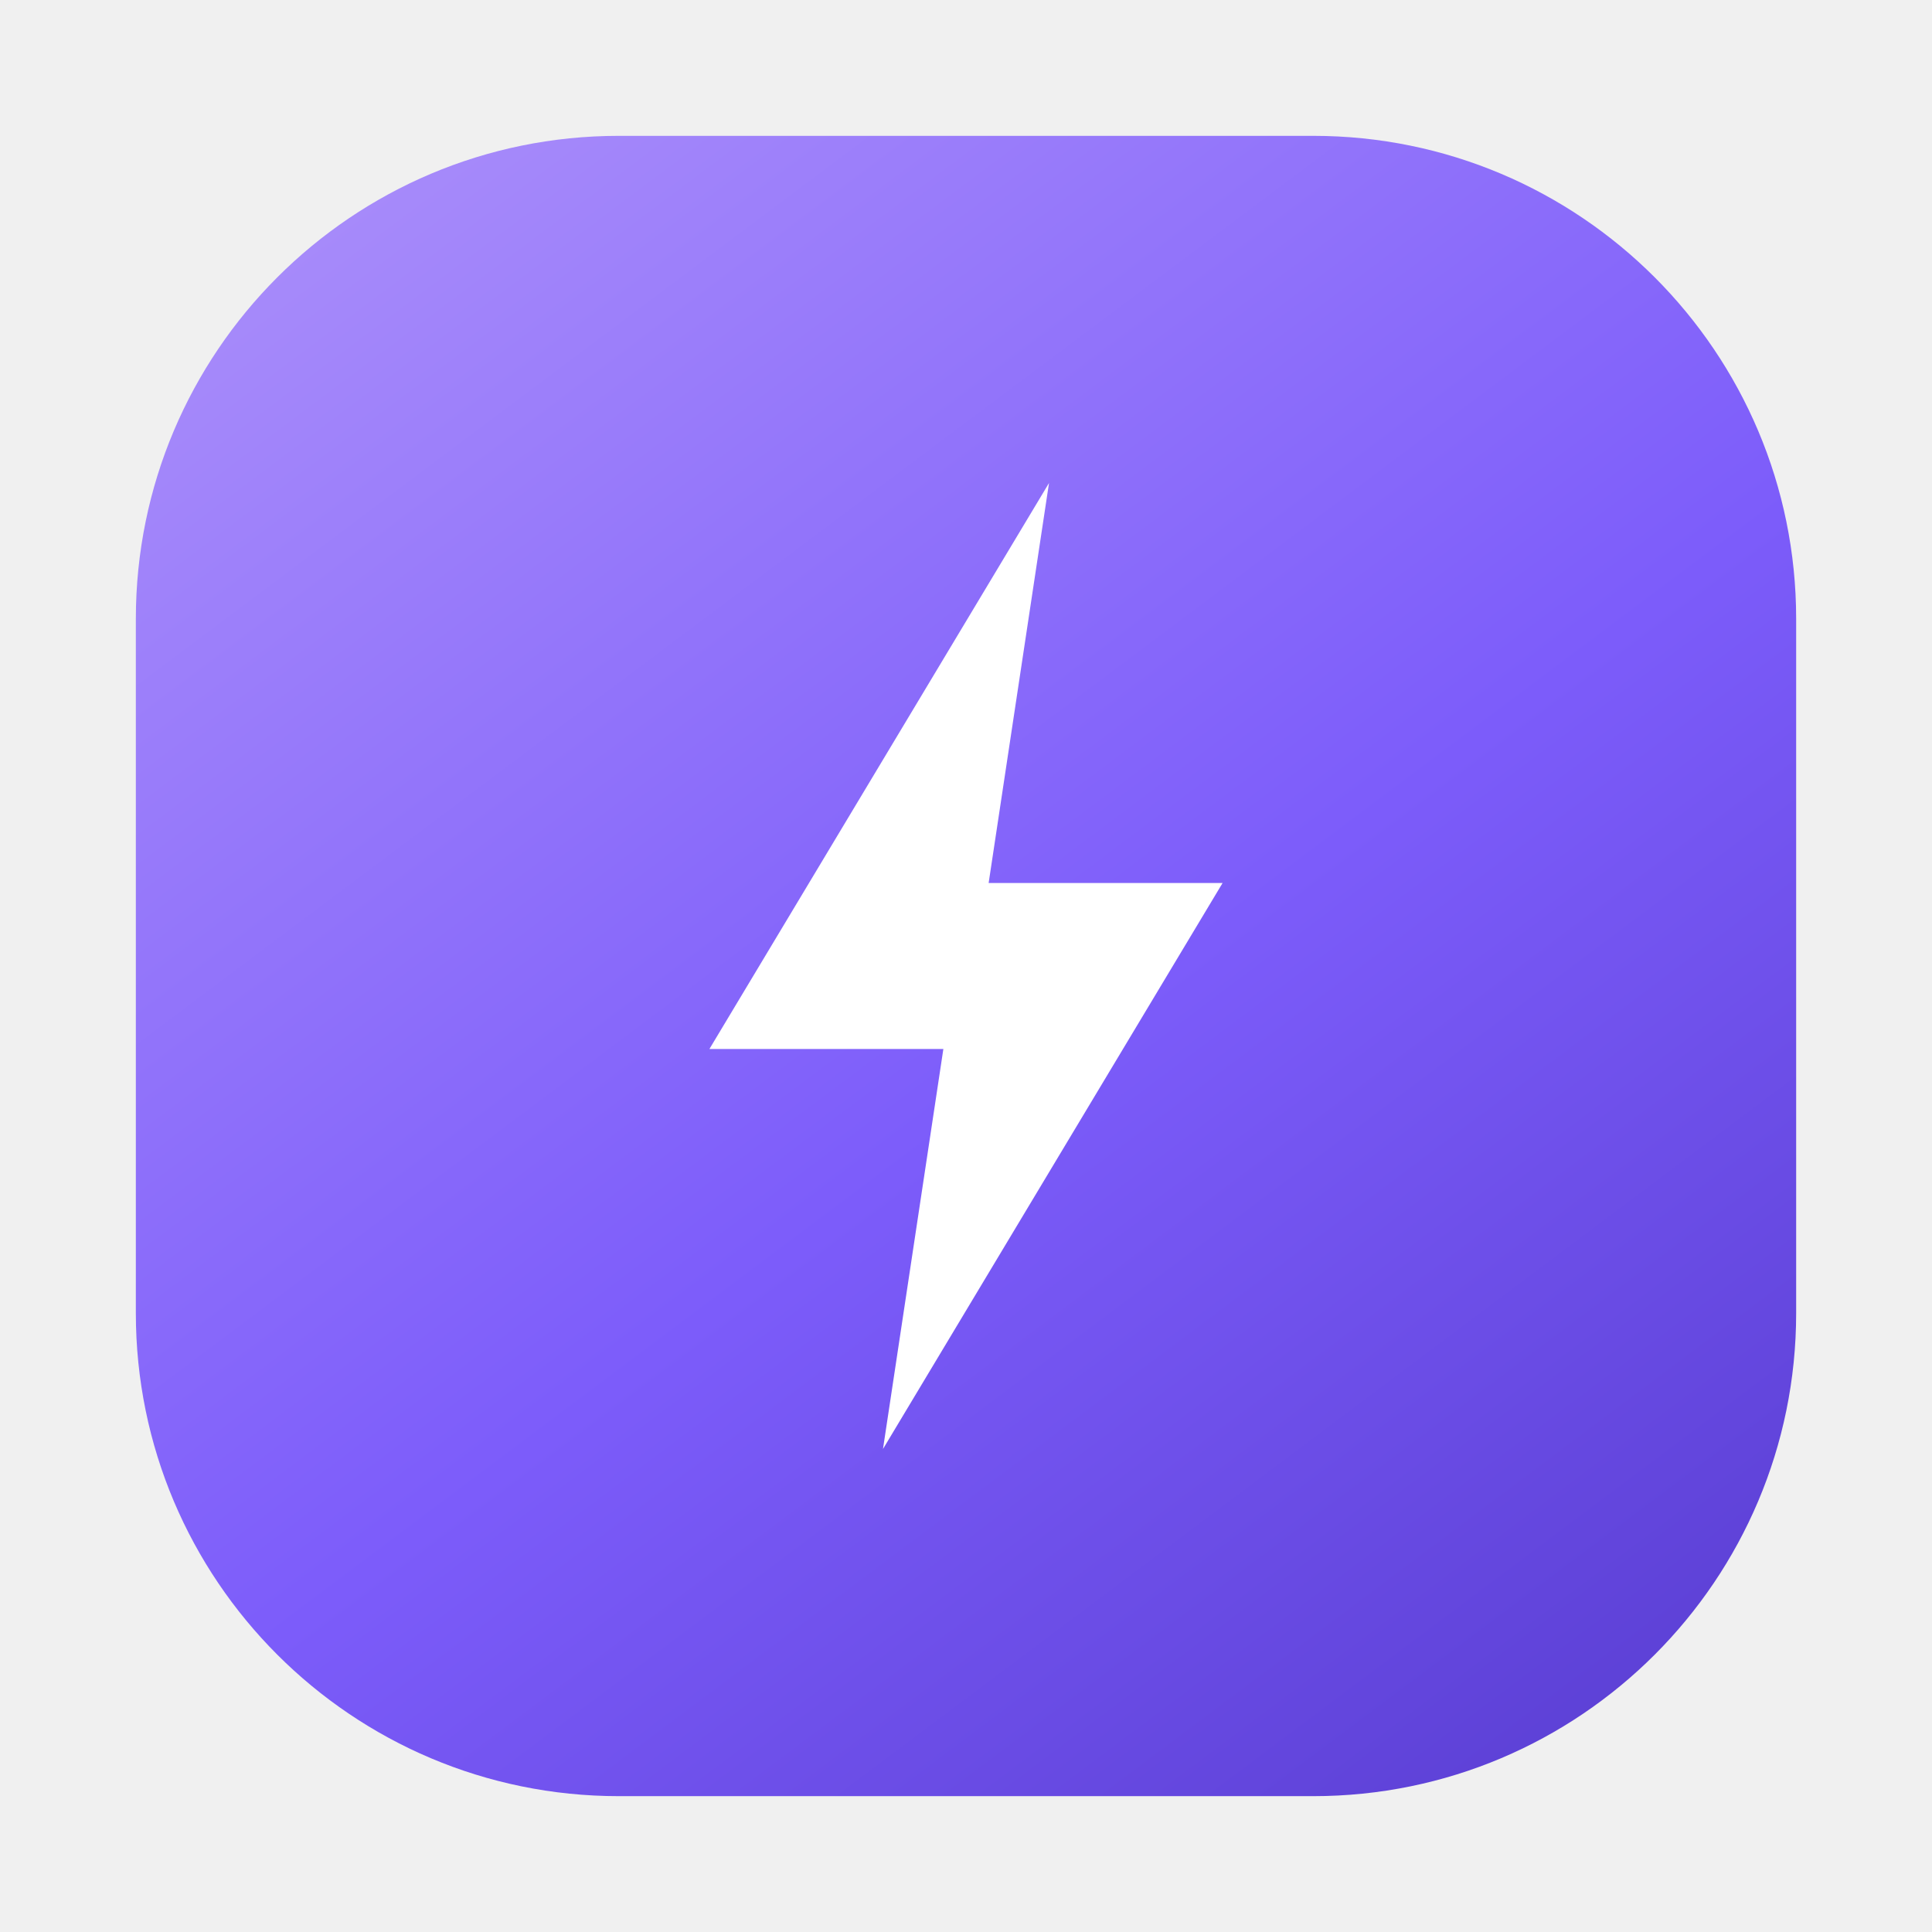
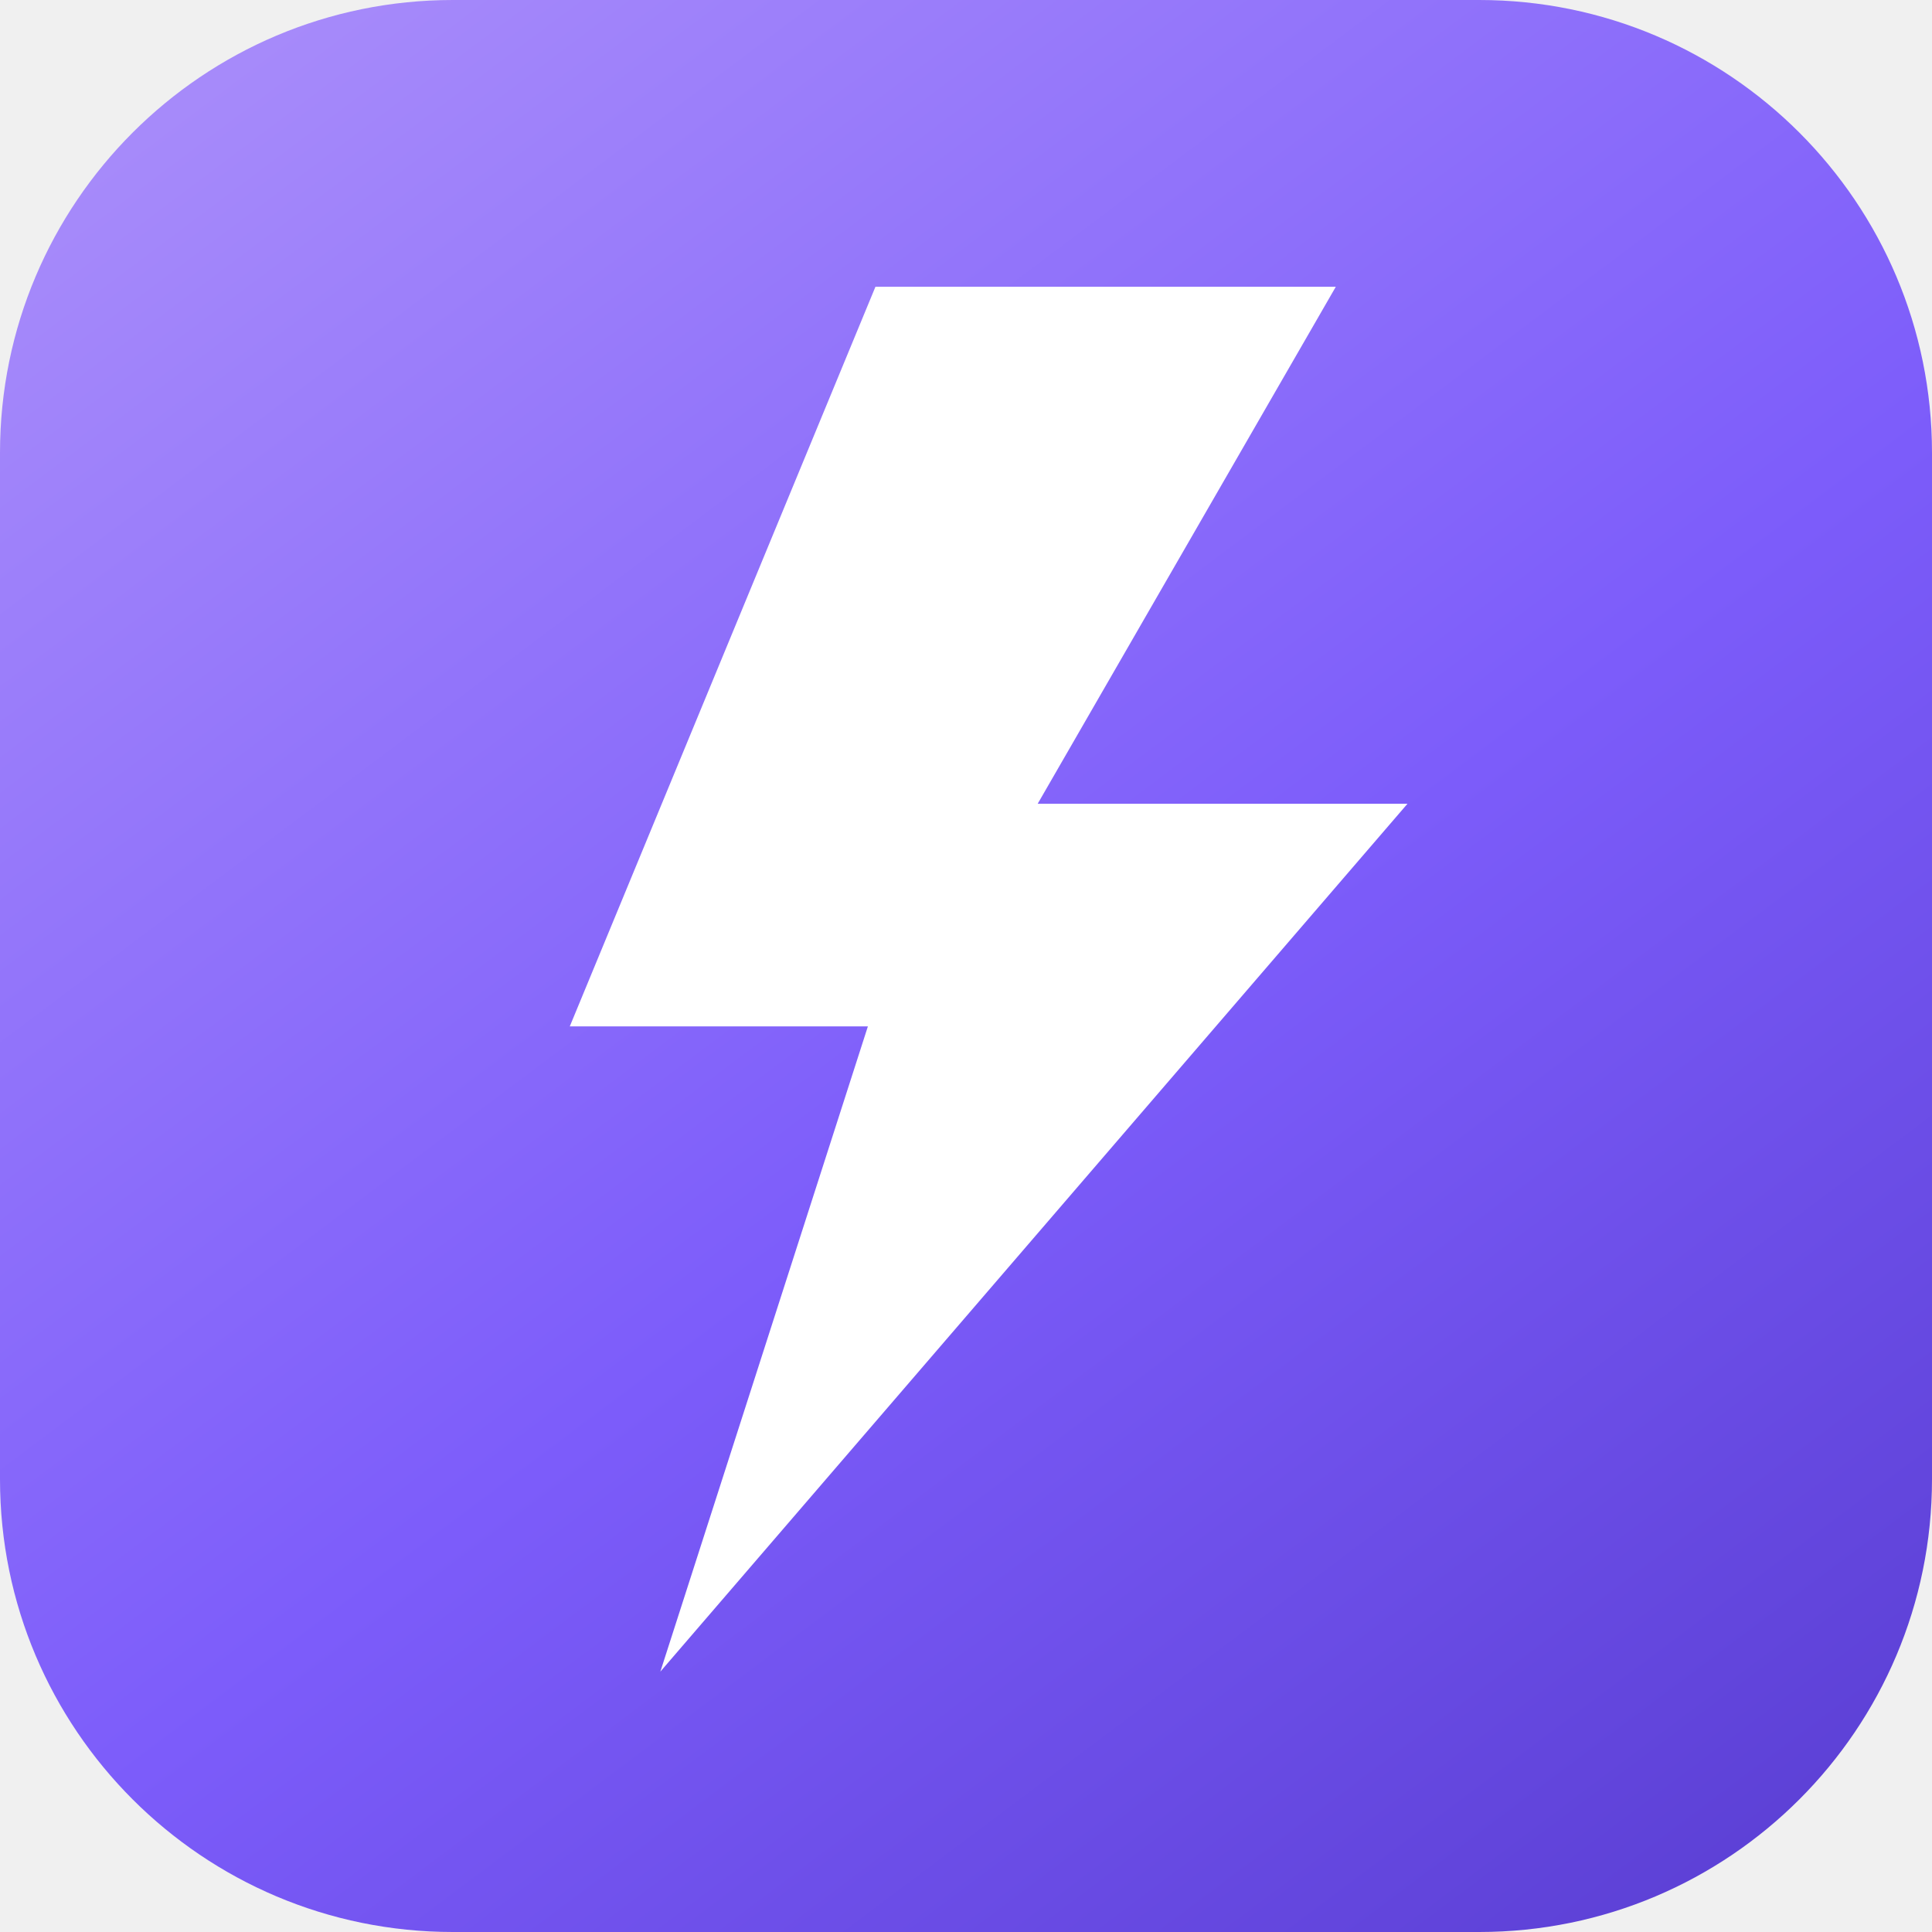
<svg xmlns="http://www.w3.org/2000/svg" viewBox="0 0 512 512">
  <defs>
    <linearGradient id="g" x1="0.15" y1="0" x2="0.9" y2="1">
      <stop offset="0" stop-color="#A78BFA" />
      <stop offset="0.55" stop-color="#7C5CFA" />
      <stop offset="1" stop-color="#5B3FD4" />
    </linearGradient>
  </defs>
-   <rect x="36" y="36" width="440" height="440" rx="128" fill="url(#g)" />
-   <path d="M278 128 L188 278 H250 L234 384 L324 234 H262 Z" fill="#ffffff" />
+   <rect width="512" height="512" rx="120" fill="url(#g)" />
+   <path d="M232 76 H354 L275 213 H373 L175 443 L230 272 H151 Z" fill="#ffffff" />
</svg>
